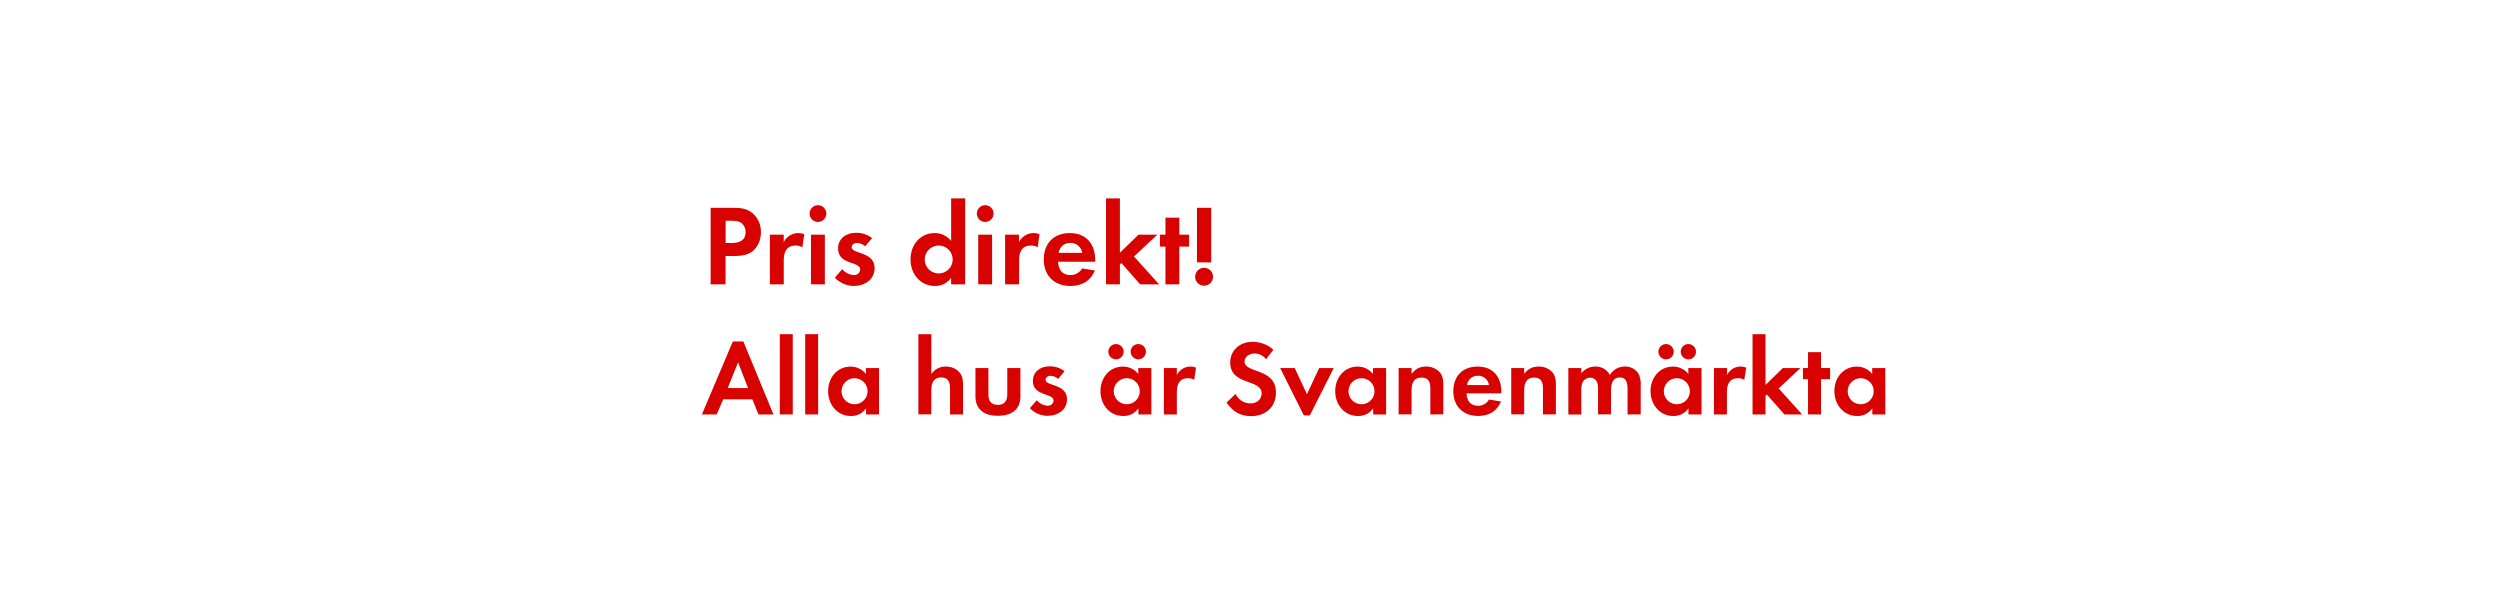
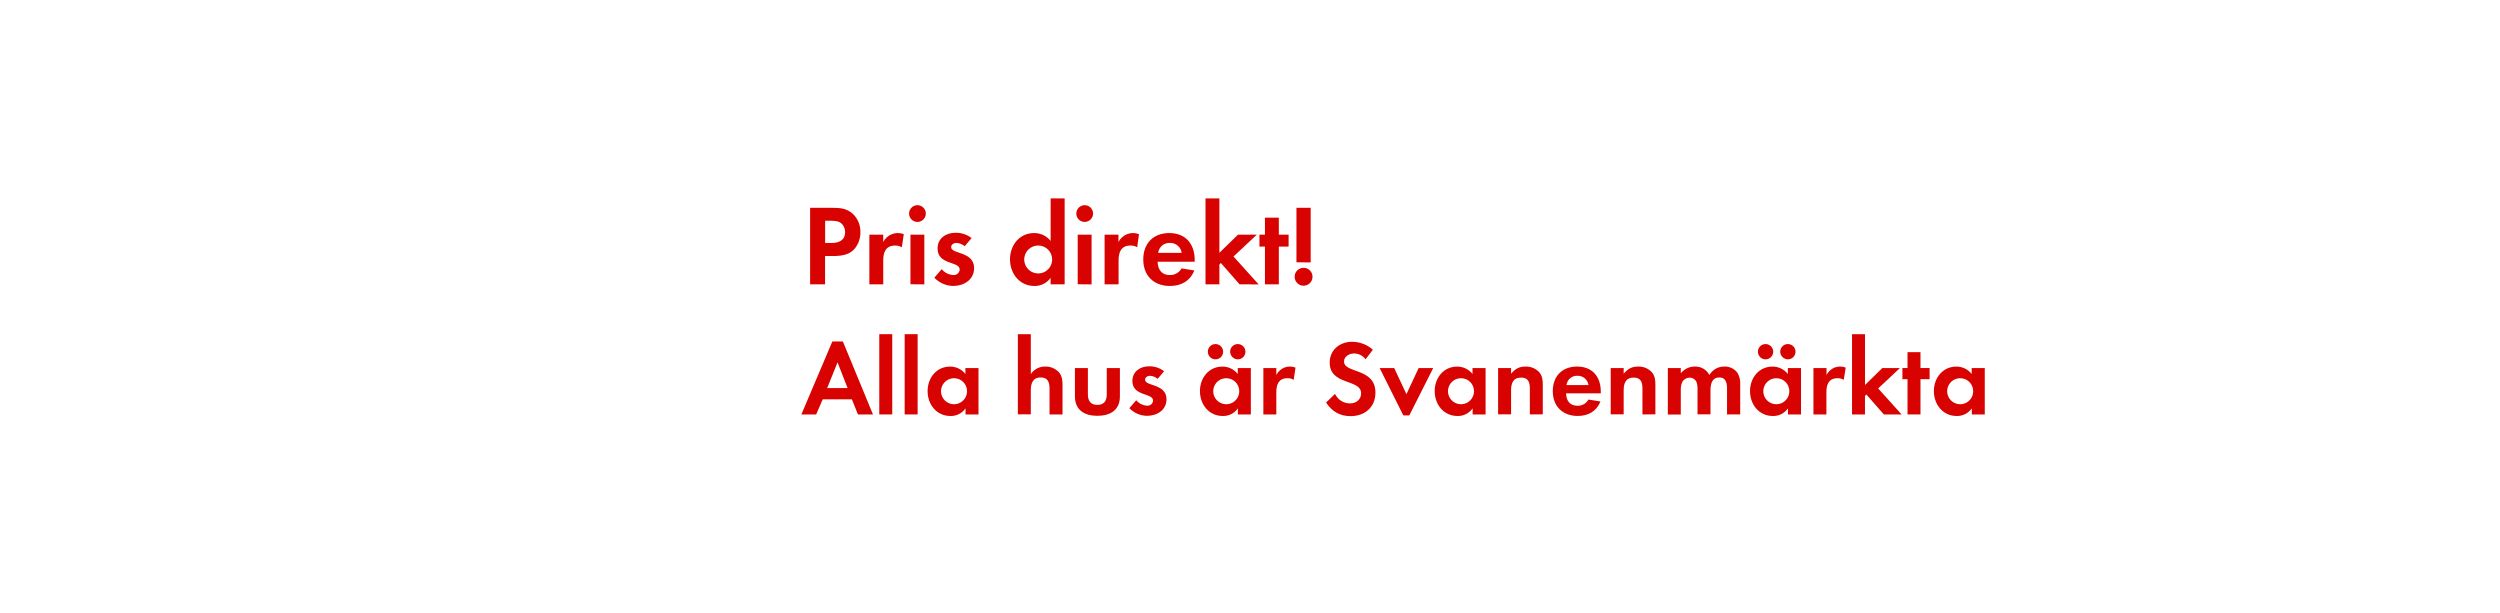
<svg xmlns="http://www.w3.org/2000/svg" id="Layer_1" data-name="Layer 1" viewBox="0 0 980 240">
  <defs>
    <style>.cls-1{fill:#d80201;}</style>
  </defs>
-   <path class="cls-1" d="M295.85,97.69c-2.92,3.15-7.51,2.65-11.43,2.65v11.12h-5.85v-30h8.73c3,0,5.58.22,7.92,2.29A9.56,9.56,0,0,1,298.28,91,9.86,9.86,0,0,1,295.85,97.69Zm-5.13-10.21c-1.12-.9-2.88-.95-4.27-.95h-2v8.73h2.39c2.92,0,5.44-.95,5.44-4.32A4.45,4.45,0,0,0,290.72,87.48Z" />
-   <path class="cls-1" d="M314.52,96.93a4.82,4.82,0,0,0-2.61-.68c-3.69,0-4.68,2.61-4.68,5.85v9.36h-5.44V92h5.44V94.9a6.36,6.36,0,0,1,8.05-3.1Z" />
-   <path class="cls-1" d="M320.64,87a3.28,3.28,0,0,1,0-6.57,3.28,3.28,0,0,1,0,6.57Zm-2.74,24.43V92h5.44v19.48Z" />
-   <path class="cls-1" d="M334.68,112.09a10.36,10.36,0,0,1-7.42-3.24l2.88-3.33a6.33,6.33,0,0,0,4.59,2.29,2.29,2.29,0,0,0,2.47-2.16c0-3.33-8.68-1.67-8.68-8.24,0-4,3.29-6.16,7-6.16a10,10,0,0,1,6.34,2.07l-2.7,3.2a5.43,5.43,0,0,0-3.24-1.3c-.94,0-2.07.58-2.07,1.66,0,2.83,9,1.58,9,8.24C342.82,109.66,338.86,112.09,334.68,112.09Z" />
-   <path class="cls-1" d="M372.84,111.46V108.9a7.53,7.53,0,0,1-6.34,3.2c-5.85,0-9.58-4.86-9.58-10.44s3.73-10.3,9.45-10.3a8.12,8.12,0,0,1,6.48,3.1V77.76h5.49v33.7ZM368,96.25a5.47,5.47,0,1,0,5.44,5.45A5.44,5.44,0,0,0,368,96.25Z" />
-   <path class="cls-1" d="M386.2,87a3.28,3.28,0,1,1,0-6.57,3.28,3.28,0,0,1,0,6.57Zm-2.74,24.43V92h5.44v19.48Z" />
-   <path class="cls-1" d="M406.77,96.93a4.82,4.82,0,0,0-2.61-.68c-3.69,0-4.68,2.61-4.68,5.85v9.36H394V92h5.44V94.9a6.36,6.36,0,0,1,8.05-3.1Z" />
-   <path class="cls-1" d="M414.78,102.6c.09,3,1.53,5.22,4.77,5.22a5.11,5.11,0,0,0,4.63-2.61l5,.81c-1.71,4.19-5.17,6.08-9.58,6.08-6.3,0-10.44-4-10.44-10.39s4-10.35,10.21-10.35c6.44,0,9.95,4.32,9.95,10.53v.72Zm4.73-7.38A4.42,4.42,0,0,0,415,99.13h9.22A4.52,4.52,0,0,0,419.5,95.22Z" />
-   <path class="cls-1" d="M446.91,111.46l-7.33-8.37-.58.58v7.79h-5.44V77.76H439V99.09L446.28,92h7.38l-9.13,8.55,9.85,10.93Z" />
-   <path class="cls-1" d="M462.3,96.66v14.8h-5.44V96.66h-2.16V92h2.16V85.32h5.44V92h3.83v4.68Z" />
-   <path class="cls-1" d="M472,112a3.51,3.51,0,1,1,3.51-3.51A3.51,3.51,0,0,1,472,112Zm-2.79-9.18V81.45h5.58v21.42Z" />
-   <path class="cls-1" d="M297.32,162.46l-2.39-5.92H283.5l-2.56,5.92h-5.8l12.14-28.61h4.12l11.8,28.61Zm-8-20.42-4.07,10.08h8Z" />
-   <path class="cls-1" d="M305.68,162.46V131h5.08v31.46Z" />
-   <path class="cls-1" d="M315.63,162.46V131h5.08v31.46Z" />
-   <path class="cls-1" d="M339.49,162.46v-2.39a7,7,0,0,1-5.92,3c-5.46,0-8.95-4.54-8.95-9.75s3.49-9.62,8.82-9.62a7.58,7.58,0,0,1,6,2.9v-2.31h5.13v18.19ZM335,148.26a5.1,5.1,0,1,0,5.08,5.08A5.07,5.07,0,0,0,335,148.26Z" />
-   <path class="cls-1" d="M372.42,162.46v-10c0-2.52-.55-4.5-3.49-4.5-3.15,0-3.86,2.44-3.86,5.13v9.33H360V131h5.08v15.63a6.62,6.62,0,0,1,5.71-2.94,7,7,0,0,1,5.29,2.23c1.3,1.51,1.43,3.23,1.43,5.12v11.43Z" />
-   <path class="cls-1" d="M391.15,163c-5,0-8.78-2.23-8.78-7.65V144.27h5.08v10.29c0,2.48,1,4.16,3.7,4.16s3.7-1.68,3.7-4.16V144.27H400V155.4C400,160.82,396.15,163,391.15,163Z" />
-   <path class="cls-1" d="M410.64,163a9.68,9.68,0,0,1-6.93-3l2.69-3.11a5.91,5.91,0,0,0,4.29,2.14,2.14,2.14,0,0,0,2.31-2c0-3.11-8.11-1.55-8.11-7.69,0-3.7,3.07-5.75,6.51-5.75a9.37,9.37,0,0,1,5.92,1.93l-2.52,3a5.07,5.07,0,0,0-3-1.22c-.88,0-1.93.55-1.93,1.55,0,2.65,8.4,1.47,8.4,7.69C418.24,160.78,414.54,163,410.64,163Z" />
-   <path class="cls-1" d="M446.25,162.46v-2.39a7,7,0,0,1-5.92,3c-5.46,0-8.95-4.54-8.95-9.75s3.49-9.62,8.82-9.62a7.58,7.58,0,0,1,6,2.9v-2.31h5.13v18.19Zm-8.78-21.59a3,3,0,0,1,0-6,3,3,0,0,1,0,6Zm4.24,7.39a5.1,5.1,0,1,0,5.08,5.08A5.07,5.07,0,0,0,441.72,148.26Zm4.5-7.39a3.07,3.07,0,0,1-3-3,3,3,0,1,1,3,3Z" />
-   <path class="cls-1" d="M468.13,148.89a4.5,4.5,0,0,0-2.44-.63c-3.44,0-4.37,2.44-4.37,5.46v8.74h-5.08V144.27h5.08V147a5.93,5.93,0,0,1,7.52-2.9Z" />
-   <path class="cls-1" d="M490.43,163.13c-4.24,0-7.27-1.85-9.62-5.33l3.53-3.4a6.42,6.42,0,0,0,5.88,3.74c2.35,0,4.33-1.47,4.33-3.95,0-5.75-12.31-3-12.31-12.06,0-5,4-8.15,8.74-8.15a12.29,12.29,0,0,1,8.19,3.11l-2.86,3.74a5.67,5.67,0,0,0-4.54-2.27c-1.81,0-3.91,1.13-3.91,3.15,0,4.75,12.31,2.39,12.31,12.18C500.18,159.61,496,163.13,490.43,163.13Z" />
-   <path class="cls-1" d="M513.45,162.84H511.1l-9.28-18.57h5.71l4.79,10.25,4.79-10.25h5.71Z" />
-   <path class="cls-1" d="M538.27,162.46v-2.39a7,7,0,0,1-5.92,3c-5.46,0-8.95-4.54-8.95-9.75s3.49-9.62,8.82-9.62a7.58,7.58,0,0,1,6,2.9v-2.31h5.13v18.19Zm-4.54-14.2a5.1,5.1,0,1,0,5.08,5.08A5.07,5.07,0,0,0,533.74,148.26Z" />
-   <path class="cls-1" d="M560.7,162.46V152.38c0-2.48-.55-4.37-3.45-4.37-3.15,0-3.91,2.31-3.91,5v9.41h-5.08V144.27h5.08v2.23c1.68-1.93,3.11-2.81,5.71-2.81a7,7,0,0,1,5.29,2.18c1.3,1.51,1.43,3.15,1.43,5v11.55Z" />
-   <path class="cls-1" d="M574.9,154.19c.08,2.81,1.43,4.87,4.45,4.87a4.77,4.77,0,0,0,4.33-2.44l4.71.76c-1.6,3.91-4.83,5.67-8.95,5.67-5.88,0-9.75-3.78-9.75-9.7s3.7-9.66,9.54-9.66c6,0,9.28,4,9.28,9.83v.67Zm4.41-6.89a4.13,4.13,0,0,0-4.24,3.65h8.61A4.22,4.22,0,0,0,579.31,147.3Z" />
-   <path class="cls-1" d="M604.84,162.46V152.38c0-2.48-.55-4.37-3.45-4.37-3.15,0-3.91,2.31-3.91,5v9.41h-5.08V144.27h5.08v2.23c1.68-1.93,3.11-2.81,5.71-2.81a7,7,0,0,1,5.29,2.18c1.3,1.51,1.43,3.15,1.43,5v11.55Z" />
-   <path class="cls-1" d="M638,162.46v-10c0-2.14-.34-4.5-3-4.5-3,0-3.49,2.73-3.49,5.13v9.33h-5.08V152.8a8.11,8.11,0,0,0-.38-3,2.94,2.94,0,0,0-2.73-1.76,3.32,3.32,0,0,0-2.86,1.64,7.56,7.56,0,0,0-.59,3.49v9.33h-5.08V144.27h5.08v2.06a7,7,0,0,1,5.54-2.65,6.18,6.18,0,0,1,5.67,3.32,6.73,6.73,0,0,1,6-3.32,6,6,0,0,1,5.08,2.6,8,8,0,0,1,1,4.41v11.76Z" />
-   <path class="cls-1" d="M661.88,162.46v-2.39a7,7,0,0,1-5.92,3c-5.46,0-8.95-4.54-8.95-9.75s3.49-9.62,8.82-9.62a7.58,7.58,0,0,1,6,2.9v-2.31H667v18.19Zm-8.78-21.59a3,3,0,0,1,0-6,3,3,0,0,1,0,6Zm4.24,7.39a5.1,5.1,0,1,0,5.08,5.08A5.07,5.07,0,0,0,657.34,148.26Zm4.5-7.39a3.07,3.07,0,0,1-3-3,3,3,0,1,1,3,3Z" />
-   <path class="cls-1" d="M683.76,148.89a4.5,4.5,0,0,0-2.44-.63c-3.44,0-4.37,2.44-4.37,5.46v8.74h-5.08V144.27H677V147a5.93,5.93,0,0,1,7.52-2.9Z" />
-   <path class="cls-1" d="M699.47,162.46l-6.85-7.81-.55.55v7.27H687V131h5.08v19.91l6.8-6.64h6.89l-8.53,8,9.2,10.21Z" />
-   <path class="cls-1" d="M713.83,148.64v13.82h-5.08V148.64h-2v-4.37h2v-6.22h5.08v6.22h3.57v4.37Z" />
-   <path class="cls-1" d="M733.95,162.46v-2.39a7,7,0,0,1-5.92,3c-5.46,0-8.95-4.54-8.95-9.75s3.49-9.62,8.82-9.62a7.58,7.58,0,0,1,6,2.9v-2.31h5.13v18.19Zm-4.54-14.2a5.1,5.1,0,1,0,5.08,5.08A5.07,5.07,0,0,0,729.41,148.26Z" />
+   <path class="cls-1" d="M334.85,97.69c-2.92,3.15-7.51,2.65-11.43,2.65v11.12h-5.85v-30h8.73c3,0,5.58.22,7.92,2.29A9.56,9.56,0,0,1,337.28,91,9.86,9.86,0,0,1,334.85,97.69Zm-5.13-10.21c-1.12-.9-2.88-.95-4.27-.95h-2v8.73h2.39c2.92,0,5.44-.95,5.44-4.32A4.45,4.45,0,0,0,329.72,87.48Z" />
+   <path class="cls-1" d="M353.52,96.93a4.82,4.82,0,0,0-2.61-.68c-3.69,0-4.68,2.61-4.68,5.85v9.36h-5.44V92h5.44V94.9a6.36,6.36,0,0,1,8.05-3.1Z" />
+   <path class="cls-1" d="M359.64,87a3.28,3.28,0,0,1,0-6.57,3.28,3.28,0,0,1,0,6.57Zm-2.74,24.43V92h5.44v19.48Z" />
+   <path class="cls-1" d="M373.68,112.09a10.36,10.36,0,0,1-7.42-3.24l2.88-3.33a6.33,6.33,0,0,0,4.59,2.29,2.29,2.29,0,0,0,2.47-2.16c0-3.33-8.68-1.67-8.68-8.24,0-4,3.29-6.16,7-6.16a10,10,0,0,1,6.34,2.07l-2.7,3.2a5.43,5.43,0,0,0-3.24-1.3c-.94,0-2.07.58-2.07,1.66,0,2.83,9,1.58,9,8.24C381.82,109.66,377.86,112.09,373.68,112.09Z" />
+   <path class="cls-1" d="M411.84,111.46V108.9a7.53,7.53,0,0,1-6.34,3.2c-5.85,0-9.58-4.86-9.58-10.44s3.73-10.3,9.45-10.3a8.12,8.12,0,0,1,6.48,3.1V77.76h5.49v33.7ZM407,96.25a5.47,5.47,0,1,0,5.44,5.45A5.44,5.44,0,0,0,407,96.25Z" />
+   <path class="cls-1" d="M425.2,87a3.28,3.28,0,1,1,0-6.57,3.28,3.28,0,0,1,0,6.57Zm-2.74,24.43V92h5.44v19.48Z" />
+   <path class="cls-1" d="M445.77,96.93a4.82,4.82,0,0,0-2.61-.68c-3.69,0-4.68,2.61-4.68,5.85v9.36H433V92h5.44V94.9a6.36,6.36,0,0,1,8.05-3.1Z" />
+   <path class="cls-1" d="M453.78,102.6c.09,3,1.53,5.22,4.77,5.22a5.11,5.11,0,0,0,4.63-2.61l5,.81c-1.71,4.19-5.17,6.08-9.58,6.08-6.3,0-10.44-4-10.44-10.39s4-10.35,10.21-10.35c6.44,0,9.95,4.32,9.95,10.53v.72Zm4.73-7.38A4.42,4.42,0,0,0,454,99.13h9.22A4.52,4.52,0,0,0,458.5,95.22Z" />
+   <path class="cls-1" d="M485.91,111.46l-7.33-8.37-.58.58v7.79h-5.44V77.76H478V99.09L485.28,92h7.38l-9.13,8.55,9.85,10.93Z" />
+   <path class="cls-1" d="M501.3,96.66v14.8h-5.44V96.66h-2.16V92h2.16V85.32h5.44V92h3.83v4.68Z" />
+   <path class="cls-1" d="M511,112a3.51,3.51,0,1,1,3.51-3.51A3.51,3.51,0,0,1,511,112Zm-2.79-9.18V81.45h5.58v21.42Z" />
+   <path class="cls-1" d="M336.32,162.46l-2.39-5.92H322.5l-2.56,5.92h-5.8l12.14-28.61h4.12l11.8,28.61Zm-8-20.42-4.07,10.08h8Z" />
+   <path class="cls-1" d="M344.68,162.46V131h5.08v31.46Z" />
+   <path class="cls-1" d="M354.63,162.46V131h5.08v31.46Z" />
+   <path class="cls-1" d="M378.49,162.46v-2.39a7,7,0,0,1-5.92,3c-5.46,0-8.95-4.54-8.95-9.75s3.49-9.62,8.82-9.62a7.58,7.58,0,0,1,6,2.9v-2.31h5.13v18.19ZM374,148.26a5.1,5.1,0,1,0,5.08,5.08A5.07,5.07,0,0,0,374,148.26Z" />
+   <path class="cls-1" d="M411.42,162.46v-10c0-2.52-.55-4.5-3.49-4.5-3.15,0-3.86,2.44-3.86,5.13v9.33H399V131h5.08v15.63a6.62,6.62,0,0,1,5.71-2.94,7,7,0,0,1,5.29,2.23c1.3,1.51,1.43,3.23,1.43,5.12v11.43Z" />
+   <path class="cls-1" d="M430.15,163c-5,0-8.78-2.23-8.78-7.65V144.27h5.08v10.29c0,2.48,1,4.16,3.7,4.16s3.7-1.68,3.7-4.16V144.27H439V155.4C439,160.82,435.15,163,430.15,163Z" />
+   <path class="cls-1" d="M449.64,163a9.68,9.68,0,0,1-6.93-3l2.69-3.11a5.91,5.91,0,0,0,4.29,2.14,2.14,2.14,0,0,0,2.31-2c0-3.11-8.11-1.55-8.11-7.69,0-3.7,3.07-5.75,6.51-5.75a9.37,9.37,0,0,1,5.92,1.93l-2.52,3a5.07,5.07,0,0,0-3-1.22c-.88,0-1.93.55-1.93,1.55,0,2.65,8.4,1.47,8.4,7.69C457.24,160.78,453.54,163,449.64,163Z" />
+   <path class="cls-1" d="M485.25,162.46v-2.39a7,7,0,0,1-5.92,3c-5.46,0-8.95-4.54-8.95-9.75s3.49-9.62,8.82-9.62a7.58,7.58,0,0,1,6,2.9v-2.31h5.13v18.19Zm-8.78-21.59a3,3,0,0,1,0-6,3,3,0,0,1,0,6Zm4.24,7.39a5.1,5.1,0,1,0,5.08,5.08A5.07,5.07,0,0,0,480.72,148.26Zm4.5-7.39a3.07,3.07,0,0,1-3-3,3,3,0,1,1,3,3Z" />
+   <path class="cls-1" d="M507.13,148.89a4.5,4.5,0,0,0-2.44-.63c-3.44,0-4.37,2.44-4.37,5.46v8.74h-5.08V144.27h5.08V147a5.93,5.93,0,0,1,7.52-2.9Z" />
+   <path class="cls-1" d="M529.43,163.13c-4.24,0-7.27-1.85-9.62-5.33l3.53-3.4a6.42,6.42,0,0,0,5.88,3.74c2.35,0,4.33-1.47,4.33-3.95,0-5.75-12.31-3-12.31-12.06,0-5,4-8.15,8.74-8.15a12.29,12.29,0,0,1,8.19,3.11l-2.86,3.74a5.67,5.67,0,0,0-4.54-2.27c-1.81,0-3.91,1.13-3.91,3.15,0,4.75,12.31,2.39,12.31,12.18C539.18,159.61,535,163.13,529.43,163.13Z" />
+   <path class="cls-1" d="M552.45,162.84H550.1l-9.28-18.57h5.71l4.79,10.25,4.79-10.25h5.71Z" />
+   <path class="cls-1" d="M577.27,162.46v-2.39a7,7,0,0,1-5.92,3c-5.46,0-8.95-4.54-8.95-9.75s3.49-9.62,8.82-9.62a7.58,7.58,0,0,1,6,2.9v-2.31h5.13v18.19Zm-4.54-14.2a5.1,5.1,0,1,0,5.08,5.08A5.07,5.07,0,0,0,572.74,148.26Z" />
+   <path class="cls-1" d="M599.7,162.46V152.38c0-2.48-.55-4.37-3.45-4.37-3.15,0-3.91,2.31-3.91,5v9.41h-5.08V144.27h5.08v2.23c1.68-1.93,3.11-2.81,5.71-2.81a7,7,0,0,1,5.29,2.18c1.3,1.51,1.43,3.15,1.43,5v11.55Z" />
+   <path class="cls-1" d="M613.9,154.19c.08,2.81,1.43,4.87,4.45,4.87a4.77,4.77,0,0,0,4.33-2.44l4.71.76c-1.6,3.91-4.83,5.67-8.95,5.67-5.88,0-9.75-3.78-9.75-9.7s3.7-9.66,9.54-9.66c6,0,9.28,4,9.28,9.83v.67Zm4.41-6.89a4.13,4.13,0,0,0-4.24,3.65h8.61A4.22,4.22,0,0,0,618.31,147.3Z" />
+   <path class="cls-1" d="M643.84,162.46V152.38c0-2.48-.55-4.37-3.45-4.37-3.15,0-3.91,2.31-3.91,5v9.41h-5.08V144.27h5.08v2.23c1.68-1.93,3.11-2.81,5.71-2.81a7,7,0,0,1,5.29,2.18c1.3,1.51,1.43,3.15,1.43,5v11.55Z" />
+   <path class="cls-1" d="M677,162.46v-10c0-2.14-.34-4.5-3-4.5-3,0-3.49,2.73-3.49,5.13v9.33h-5.08V152.8a8.11,8.11,0,0,0-.38-3,2.94,2.94,0,0,0-2.73-1.76,3.32,3.32,0,0,0-2.86,1.64,7.56,7.56,0,0,0-.59,3.49v9.33h-5.08V144.27h5.08v2.06a7,7,0,0,1,5.54-2.65,6.18,6.18,0,0,1,5.67,3.32,6.73,6.73,0,0,1,6-3.32,6,6,0,0,1,5.08,2.6,8,8,0,0,1,1,4.41v11.76Z" />
+   <path class="cls-1" d="M700.88,162.46v-2.39a7,7,0,0,1-5.92,3c-5.46,0-8.95-4.54-8.95-9.75s3.49-9.62,8.82-9.62a7.58,7.58,0,0,1,6,2.9v-2.31H706v18.19Zm-8.78-21.59a3,3,0,0,1,0-6,3,3,0,0,1,0,6Zm4.24,7.39a5.1,5.1,0,1,0,5.08,5.08A5.07,5.07,0,0,0,696.34,148.26Zm4.5-7.39a3.07,3.07,0,0,1-3-3,3,3,0,1,1,3,3Z" />
+   <path class="cls-1" d="M722.76,148.89a4.5,4.5,0,0,0-2.44-.63c-3.44,0-4.37,2.44-4.37,5.46v8.74h-5.08V144.27H716V147a5.93,5.93,0,0,1,7.52-2.9Z" />
+   <path class="cls-1" d="M738.47,162.46l-6.85-7.81-.55.55v7.27H726V131h5.08v19.91l6.8-6.64h6.89l-8.53,8,9.2,10.21Z" />
+   <path class="cls-1" d="M752.83,148.64v13.82h-5.08V148.64h-2v-4.37h2v-6.22h5.08v6.22h3.57v4.37Z" />
+   <path class="cls-1" d="M772.95,162.46v-2.39a7,7,0,0,1-5.92,3c-5.46,0-8.95-4.54-8.95-9.75s3.49-9.62,8.82-9.62a7.58,7.58,0,0,1,6,2.9v-2.31h5.13v18.19Zm-4.54-14.2a5.1,5.1,0,1,0,5.08,5.08A5.07,5.07,0,0,0,768.41,148.26Z" />
</svg>
